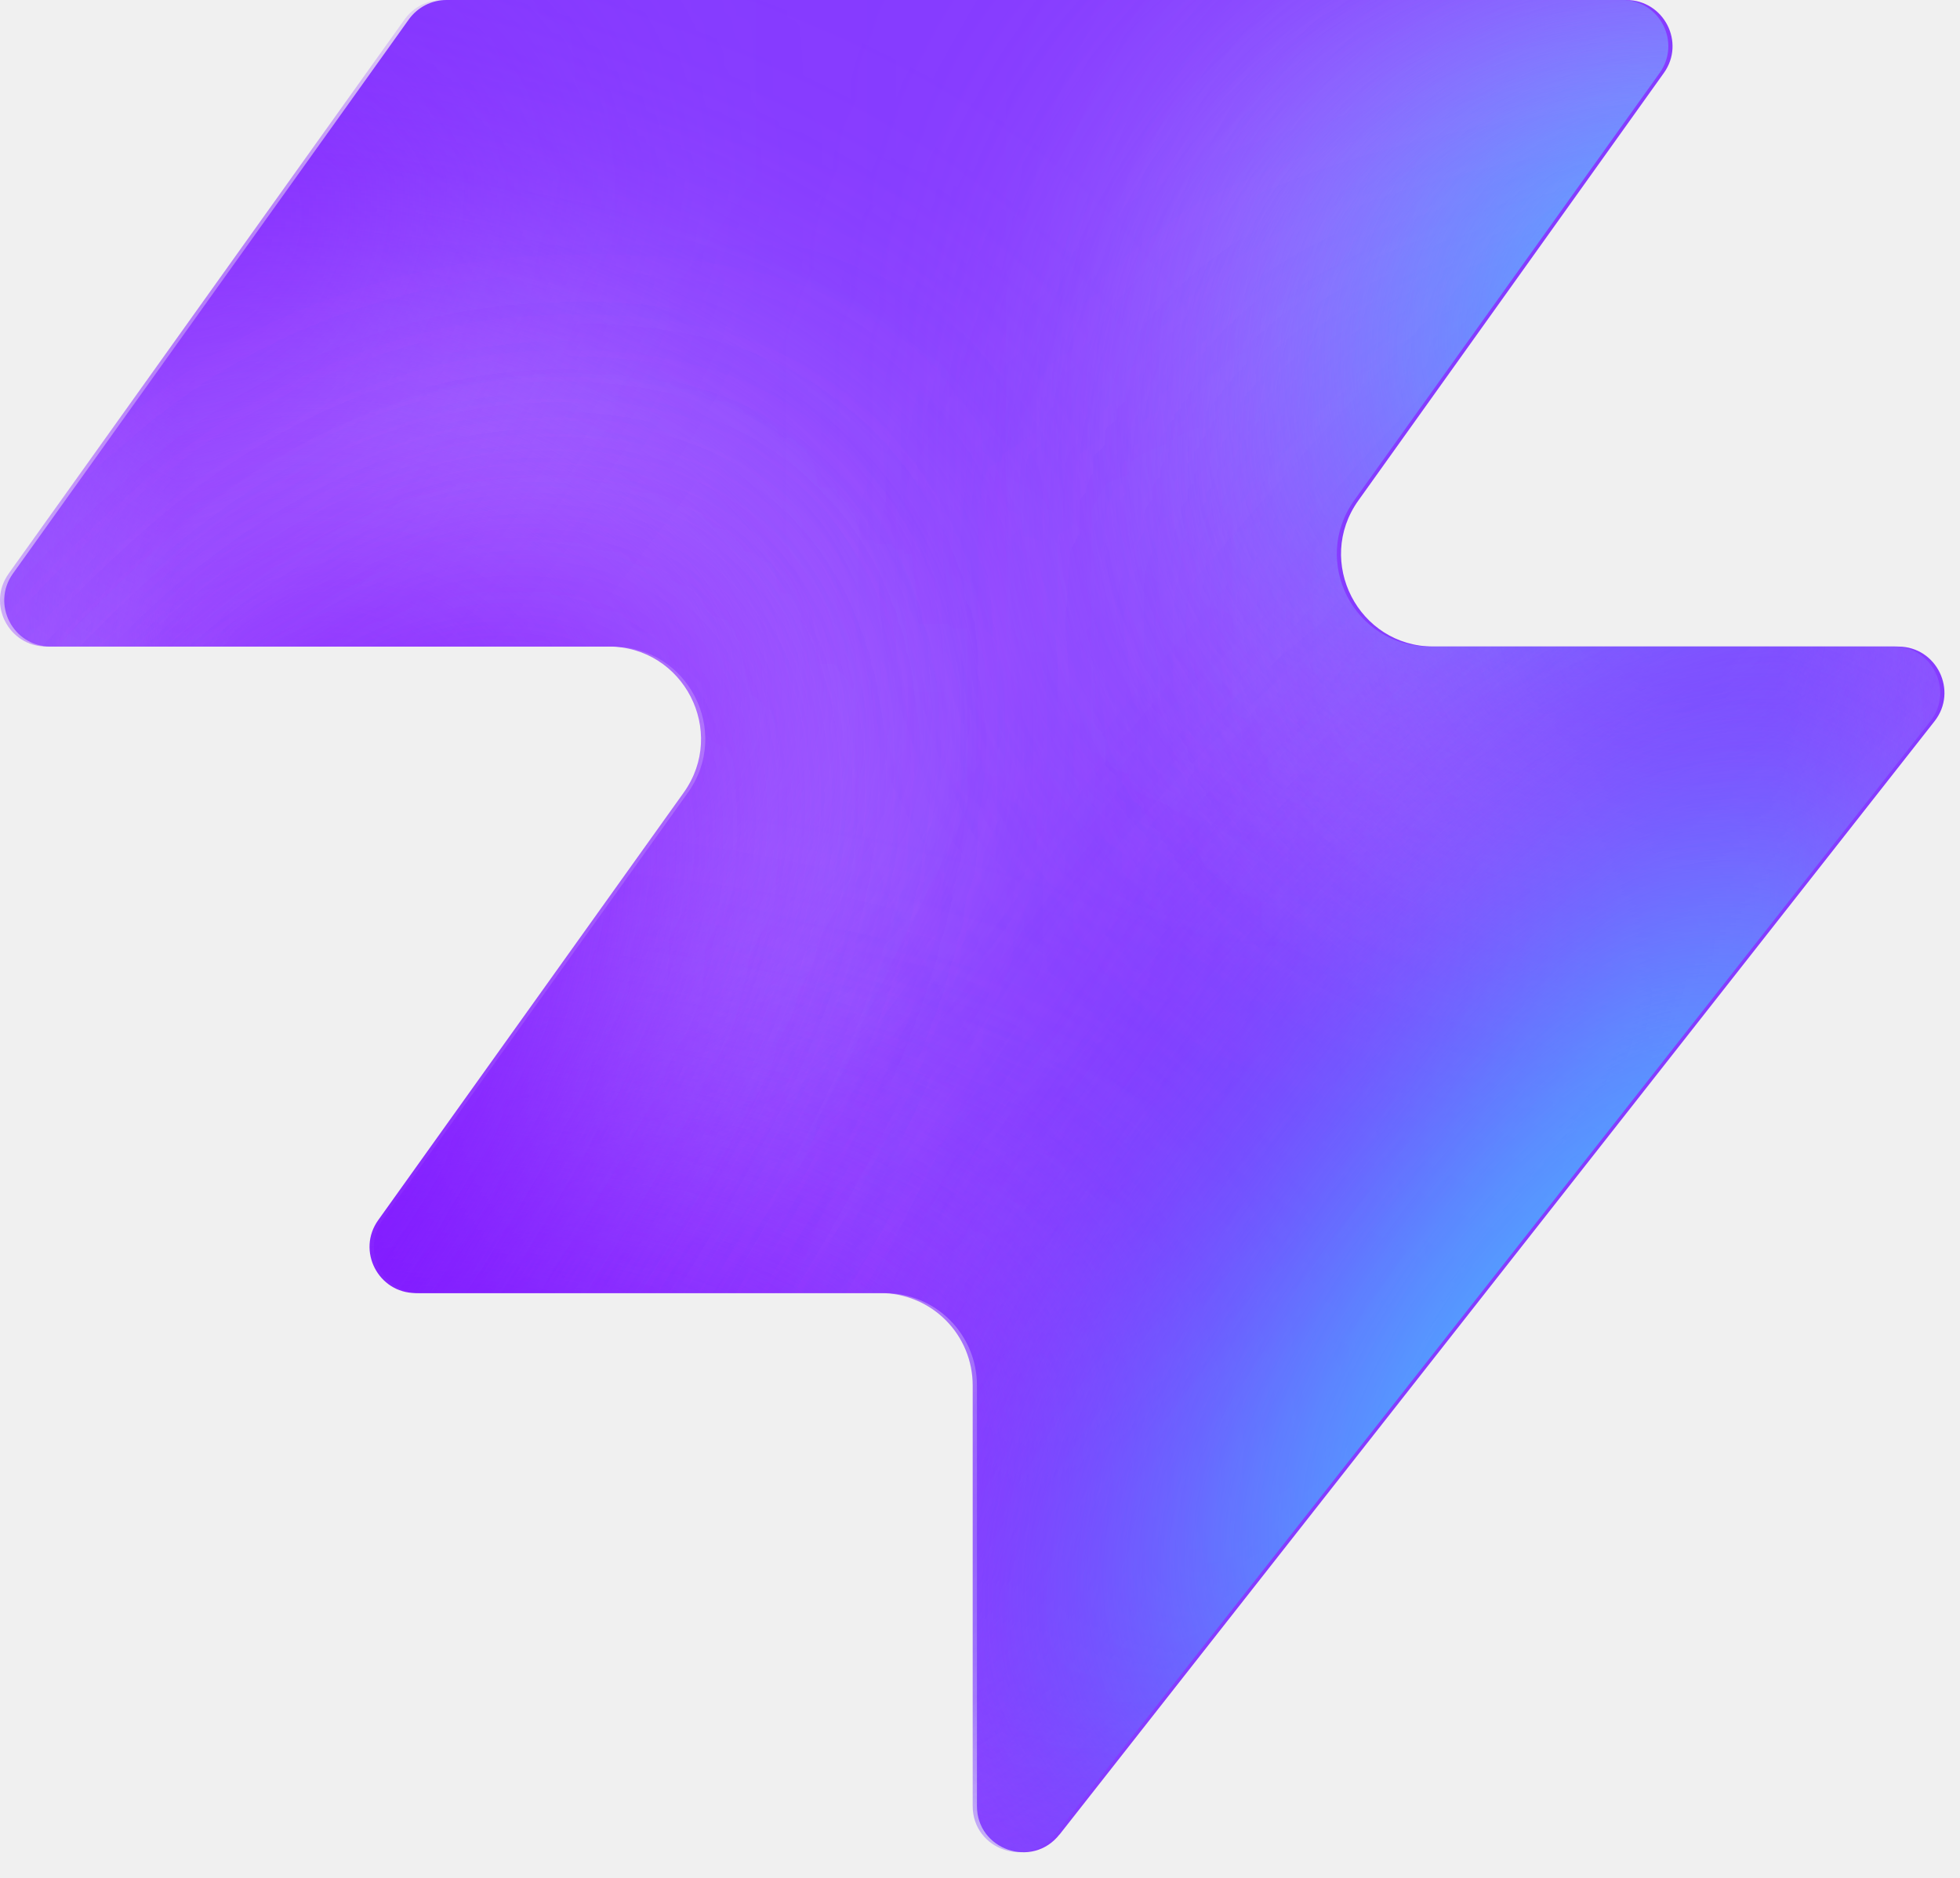
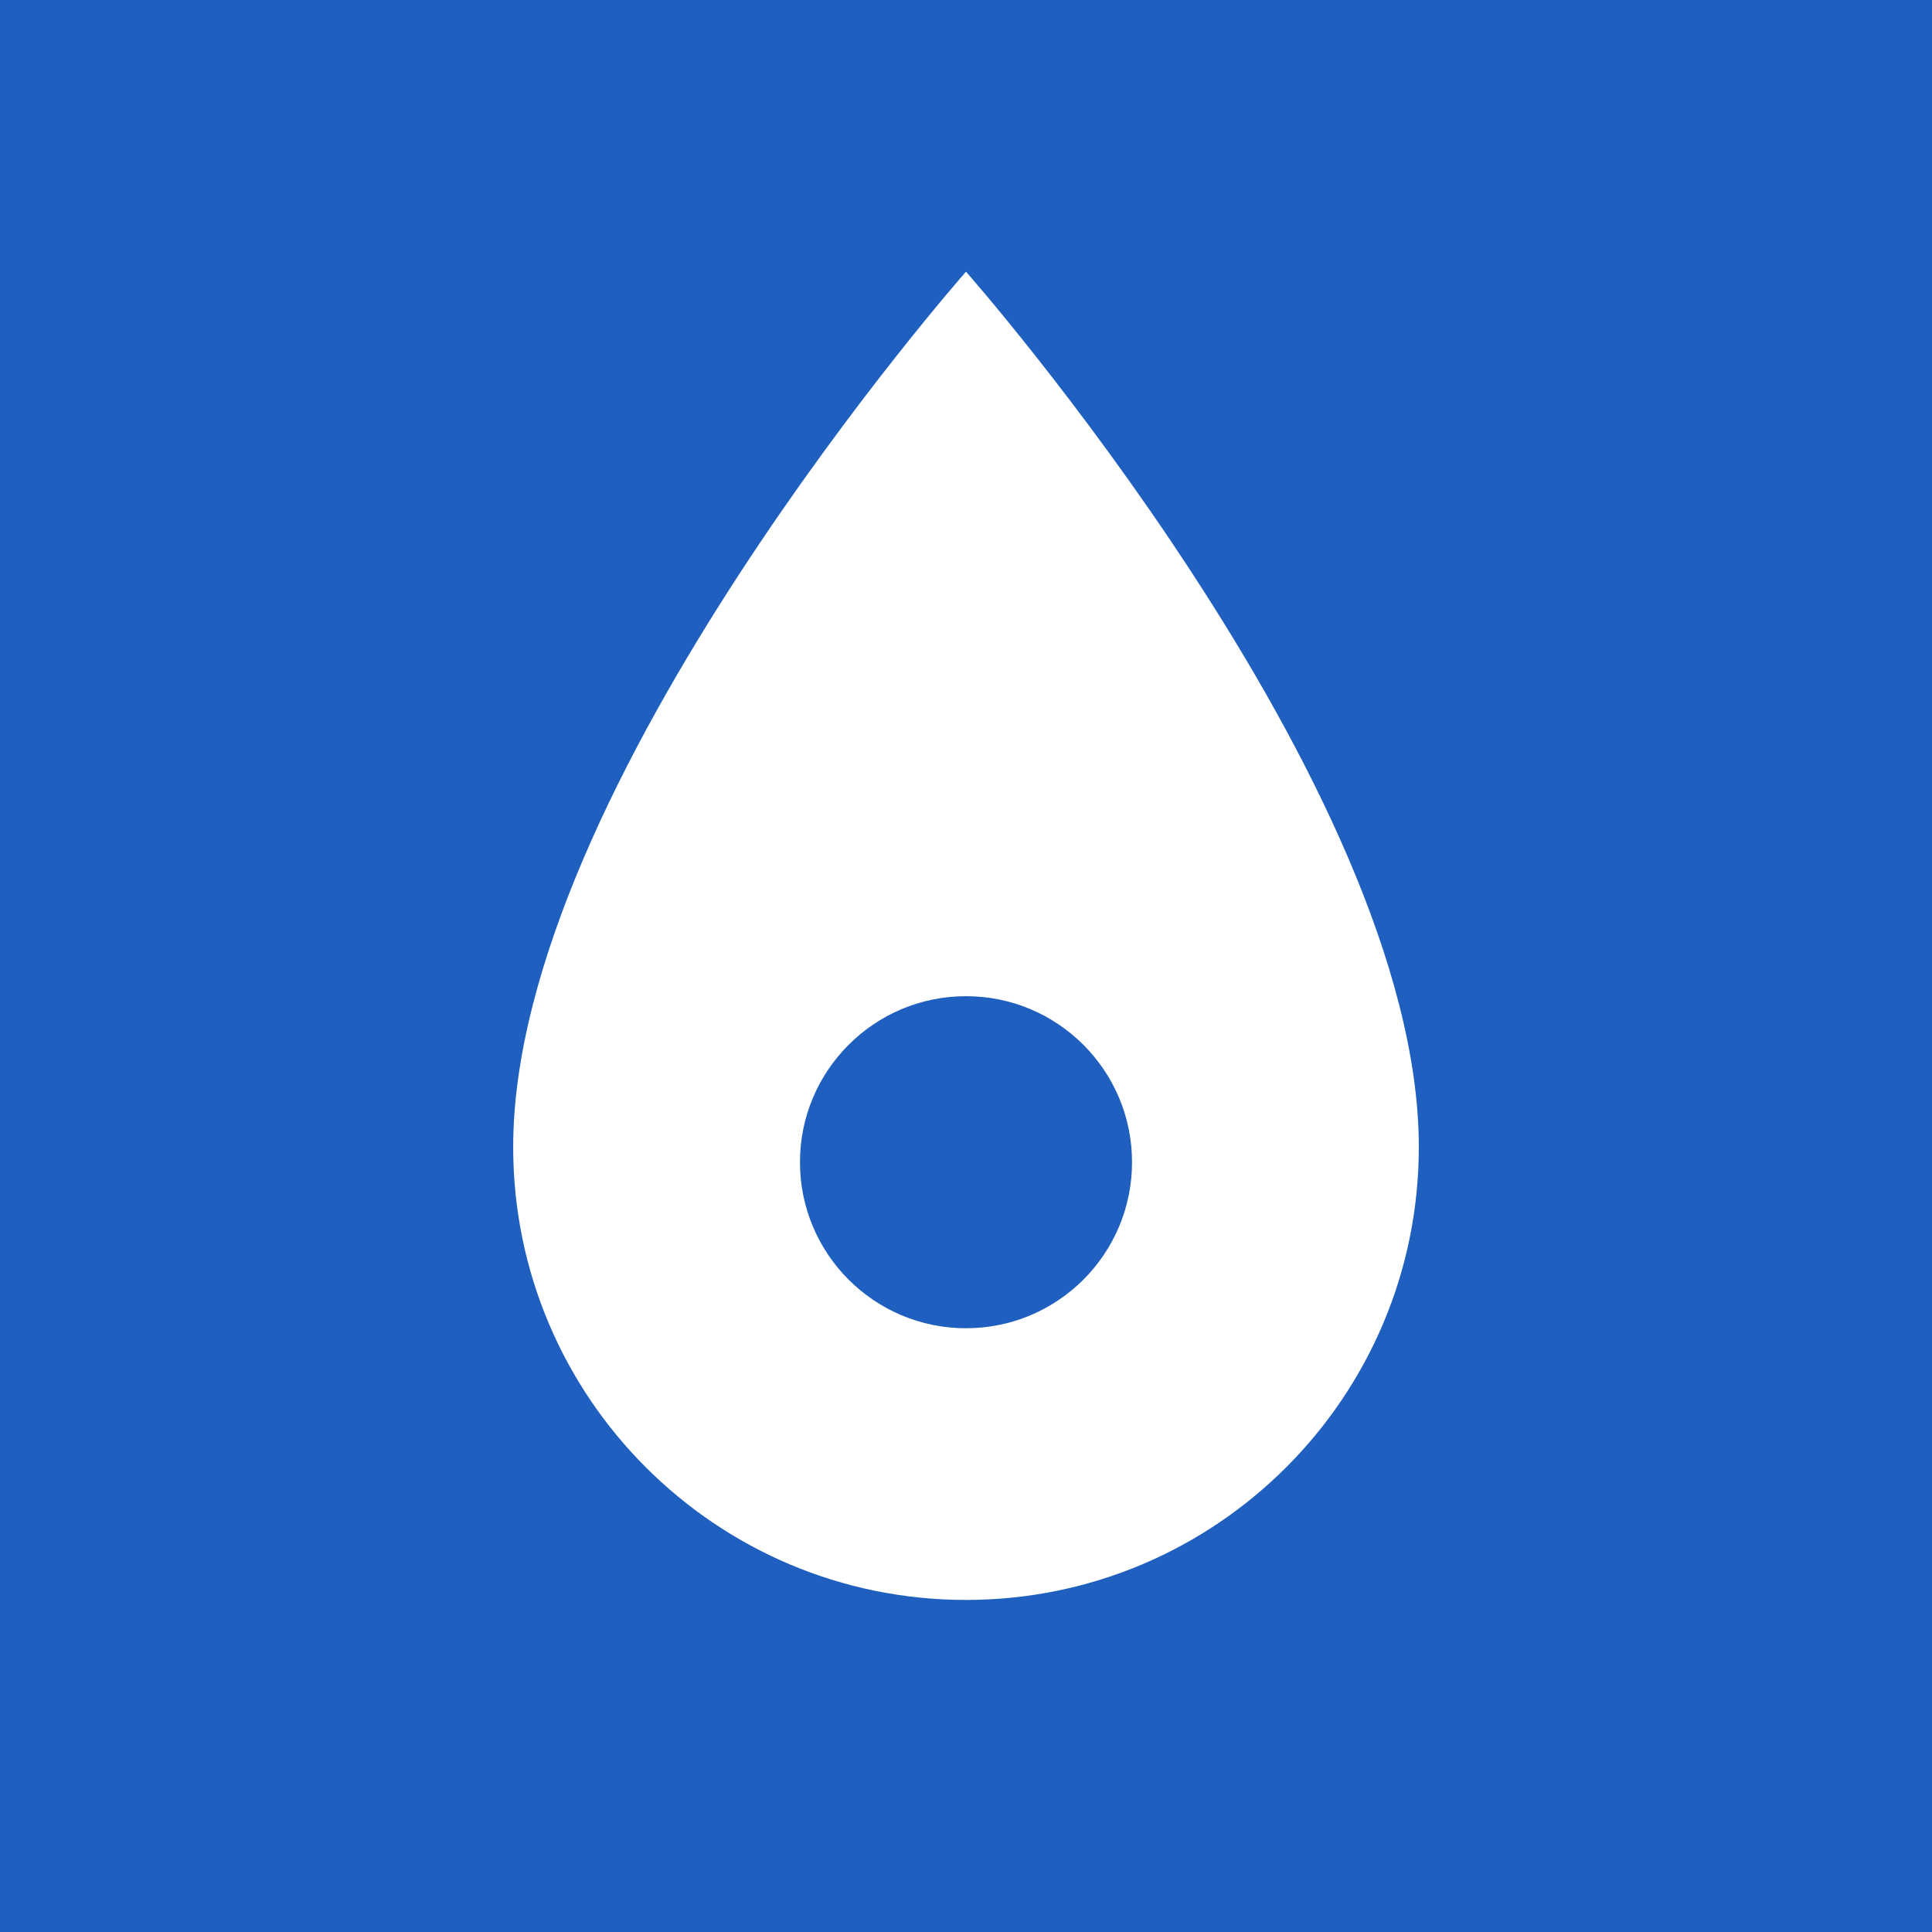
- <svg xmlns="http://www.w3.org/2000/svg" width="48" height="46" fill="none" viewBox="0 0 48 46">
-   <path fill="#863bff" d="M25.946 44.938c-.664.845-2.021.375-2.021-.698V33.937a2.26 2.26 0 0 0-2.262-2.262H10.287c-.92 0-1.456-1.04-.92-1.788l7.48-10.471c1.07-1.497 0-3.578-1.842-3.578H1.237c-.92 0-1.456-1.04-.92-1.788L10.013.474c.214-.297.556-.474.92-.474h28.894c.92 0 1.456 1.04.92 1.788l-7.48 10.471c-1.07 1.498 0 3.579 1.842 3.579h11.377c.943 0 1.473 1.088.89 1.83L25.947 44.94z" style="fill:#863bff;fill:color(display-p3 .525 .23 1);fill-opacity:1" />
-   <mask id="a" width="48" height="46" x="0" y="0" maskUnits="userSpaceOnUse" style="mask-type:alpha">
-     <path fill="#000" d="M25.842 44.938c-.664.844-2.021.375-2.021-.698V33.937a2.26 2.26 0 0 0-2.262-2.262H10.183c-.92 0-1.456-1.04-.92-1.788l7.48-10.471c1.07-1.498 0-3.579-1.842-3.579H1.133c-.92 0-1.456-1.04-.92-1.787L9.91.473c.214-.297.556-.474.92-.474h28.894c.92 0 1.456 1.04.92 1.788l-7.48 10.471c-1.07 1.498 0 3.578 1.842 3.578h11.377c.943 0 1.473 1.088.89 1.832L25.843 44.94z" style="fill:#000;fill-opacity:1" />
-   </mask>
-   <g mask="url(#a)">
-     <g filter="url(#b)">
-       <ellipse cx="5.508" cy="14.704" fill="#ede6ff" rx="5.508" ry="14.704" style="fill:#ede6ff;fill:color(display-p3 .927 .903 1);fill-opacity:1" transform="matrix(.00324 1 1 -.00324 -4.47 31.516)" />
-     </g>
-     <g filter="url(#c)">
-       <ellipse cx="10.399" cy="29.851" fill="#ede6ff" rx="10.399" ry="29.851" style="fill:#ede6ff;fill:color(display-p3 .927 .903 1);fill-opacity:1" transform="matrix(.00324 1 1 -.00324 -39.328 7.883)" />
-     </g>
-     <g filter="url(#d)">
-       <ellipse cx="5.508" cy="30.487" fill="#7e14ff" rx="5.508" ry="30.487" style="fill:#7e14ff;fill:color(display-p3 .492 .077 1);fill-opacity:1" transform="rotate(89.814 -25.913 -14.639)scale(1 -1)" />
-     </g>
-     <g filter="url(#e)">
-       <ellipse cx="5.508" cy="30.599" fill="#7e14ff" rx="5.508" ry="30.599" style="fill:#7e14ff;fill:color(display-p3 .492 .077 1);fill-opacity:1" transform="rotate(89.814 -32.644 -3.334)scale(1 -1)" />
-     </g>
-     <g filter="url(#f)">
-       <ellipse cx="5.508" cy="30.599" fill="#7e14ff" rx="5.508" ry="30.599" style="fill:#7e14ff;fill:color(display-p3 .492 .077 1);fill-opacity:1" transform="matrix(.00324 1 1 -.00324 -34.34 30.47)" />
-     </g>
-     <g filter="url(#g)">
-       <ellipse cx="14.072" cy="22.078" fill="#ede6ff" rx="14.072" ry="22.078" style="fill:#ede6ff;fill:color(display-p3 .927 .903 1);fill-opacity:1" transform="rotate(93.35 24.506 48.493)scale(-1 1)" />
-     </g>
-     <g filter="url(#h)">
-       <ellipse cx="3.47" cy="21.501" fill="#7e14ff" rx="3.47" ry="21.501" style="fill:#7e14ff;fill:color(display-p3 .492 .077 1);fill-opacity:1" transform="rotate(89.009 28.708 47.59)scale(-1 1)" />
-     </g>
-     <g filter="url(#i)">
-       <ellipse cx="3.47" cy="21.501" fill="#7e14ff" rx="3.47" ry="21.501" style="fill:#7e14ff;fill:color(display-p3 .492 .077 1);fill-opacity:1" transform="rotate(89.009 28.708 47.59)scale(-1 1)" />
-     </g>
-     <g filter="url(#j)">
-       <ellipse cx=".387" cy="8.972" fill="#7e14ff" rx="4.407" ry="29.108" style="fill:#7e14ff;fill:color(display-p3 .492 .077 1);fill-opacity:1" transform="rotate(39.51 .387 8.972)" />
-     </g>
-     <g filter="url(#k)">
-       <ellipse cx="47.523" cy="-6.092" fill="#7e14ff" rx="4.407" ry="29.108" style="fill:#7e14ff;fill:color(display-p3 .492 .077 1);fill-opacity:1" transform="rotate(37.892 47.523 -6.092)" />
-     </g>
-     <g filter="url(#l)">
-       <ellipse cx="41.412" cy="6.333" fill="#47bfff" rx="5.971" ry="9.665" style="fill:#47bfff;fill:color(display-p3 .28 .748 1);fill-opacity:1" transform="rotate(37.892 41.412 6.333)" />
-     </g>
-     <g filter="url(#m)">
-       <ellipse cx="-1.879" cy="38.332" fill="#7e14ff" rx="4.407" ry="29.108" style="fill:#7e14ff;fill:color(display-p3 .492 .077 1);fill-opacity:1" transform="rotate(37.892 -1.88 38.332)" />
-     </g>
-     <g filter="url(#n)">
-       <ellipse cx="-1.879" cy="38.332" fill="#7e14ff" rx="4.407" ry="29.108" style="fill:#7e14ff;fill:color(display-p3 .492 .077 1);fill-opacity:1" transform="rotate(37.892 -1.88 38.332)" />
-     </g>
-     <g filter="url(#o)">
-       <ellipse cx="35.651" cy="29.907" fill="#7e14ff" rx="4.407" ry="29.108" style="fill:#7e14ff;fill:color(display-p3 .492 .077 1);fill-opacity:1" transform="rotate(37.892 35.651 29.907)" />
-     </g>
-     <g filter="url(#p)">
-       <ellipse cx="38.418" cy="32.4" fill="#47bfff" rx="5.971" ry="15.297" style="fill:#47bfff;fill:color(display-p3 .28 .748 1);fill-opacity:1" transform="rotate(37.892 38.418 32.4)" />
-     </g>
-   </g>
-   <defs>
-     <filter id="b" width="60.045" height="41.654" x="-19.77" y="16.149" color-interpolation-filters="sRGB" filterUnits="userSpaceOnUse">
-       <feFlood flood-opacity="0" result="BackgroundImageFix" />
-       <feBlend in="SourceGraphic" in2="BackgroundImageFix" result="shape" />
-       <feGaussianBlur result="effect1_foregroundBlur_2002_17158" stdDeviation="7.659" />
-     </filter>
-     <filter id="c" width="90.34" height="51.437" x="-54.613" y="-7.533" color-interpolation-filters="sRGB" filterUnits="userSpaceOnUse">
-       <feFlood flood-opacity="0" result="BackgroundImageFix" />
-       <feBlend in="SourceGraphic" in2="BackgroundImageFix" result="shape" />
-       <feGaussianBlur result="effect1_foregroundBlur_2002_17158" stdDeviation="7.659" />
-     </filter>
-     <filter id="d" width="79.355" height="29.4" x="-49.64" y="2.03" color-interpolation-filters="sRGB" filterUnits="userSpaceOnUse">
-       <feFlood flood-opacity="0" result="BackgroundImageFix" />
-       <feBlend in="SourceGraphic" in2="BackgroundImageFix" result="shape" />
-       <feGaussianBlur result="effect1_foregroundBlur_2002_17158" stdDeviation="4.596" />
-     </filter>
-     <filter id="e" width="79.579" height="29.4" x="-45.045" y="20.029" color-interpolation-filters="sRGB" filterUnits="userSpaceOnUse">
-       <feFlood flood-opacity="0" result="BackgroundImageFix" />
-       <feBlend in="SourceGraphic" in2="BackgroundImageFix" result="shape" />
-       <feGaussianBlur result="effect1_foregroundBlur_2002_17158" stdDeviation="4.596" />
-     </filter>
-     <filter id="f" width="79.579" height="29.4" x="-43.513" y="21.178" color-interpolation-filters="sRGB" filterUnits="userSpaceOnUse">
-       <feFlood flood-opacity="0" result="BackgroundImageFix" />
-       <feBlend in="SourceGraphic" in2="BackgroundImageFix" result="shape" />
-       <feGaussianBlur result="effect1_foregroundBlur_2002_17158" stdDeviation="4.596" />
-     </filter>
-     <filter id="g" width="74.749" height="58.852" x="15.756" y="-17.901" color-interpolation-filters="sRGB" filterUnits="userSpaceOnUse">
-       <feFlood flood-opacity="0" result="BackgroundImageFix" />
-       <feBlend in="SourceGraphic" in2="BackgroundImageFix" result="shape" />
-       <feGaussianBlur result="effect1_foregroundBlur_2002_17158" stdDeviation="7.659" />
-     </filter>
-     <filter id="h" width="61.377" height="25.362" x="23.548" y="2.284" color-interpolation-filters="sRGB" filterUnits="userSpaceOnUse">
-       <feFlood flood-opacity="0" result="BackgroundImageFix" />
-       <feBlend in="SourceGraphic" in2="BackgroundImageFix" result="shape" />
-       <feGaussianBlur result="effect1_foregroundBlur_2002_17158" stdDeviation="4.596" />
-     </filter>
-     <filter id="i" width="61.377" height="25.362" x="23.548" y="2.284" color-interpolation-filters="sRGB" filterUnits="userSpaceOnUse">
-       <feFlood flood-opacity="0" result="BackgroundImageFix" />
-       <feBlend in="SourceGraphic" in2="BackgroundImageFix" result="shape" />
-       <feGaussianBlur result="effect1_foregroundBlur_2002_17158" stdDeviation="4.596" />
-     </filter>
-     <filter id="j" width="56.045" height="63.649" x="-27.636" y="-22.853" color-interpolation-filters="sRGB" filterUnits="userSpaceOnUse">
-       <feFlood flood-opacity="0" result="BackgroundImageFix" />
-       <feBlend in="SourceGraphic" in2="BackgroundImageFix" result="shape" />
-       <feGaussianBlur result="effect1_foregroundBlur_2002_17158" stdDeviation="4.596" />
-     </filter>
-     <filter id="k" width="54.814" height="64.646" x="20.116" y="-38.415" color-interpolation-filters="sRGB" filterUnits="userSpaceOnUse">
-       <feFlood flood-opacity="0" result="BackgroundImageFix" />
-       <feBlend in="SourceGraphic" in2="BackgroundImageFix" result="shape" />
-       <feGaussianBlur result="effect1_foregroundBlur_2002_17158" stdDeviation="4.596" />
-     </filter>
-     <filter id="l" width="33.541" height="35.313" x="24.641" y="-11.323" color-interpolation-filters="sRGB" filterUnits="userSpaceOnUse">
-       <feFlood flood-opacity="0" result="BackgroundImageFix" />
-       <feBlend in="SourceGraphic" in2="BackgroundImageFix" result="shape" />
-       <feGaussianBlur result="effect1_foregroundBlur_2002_17158" stdDeviation="4.596" />
-     </filter>
-     <filter id="m" width="54.814" height="64.646" x="-29.286" y="6.009" color-interpolation-filters="sRGB" filterUnits="userSpaceOnUse">
-       <feFlood flood-opacity="0" result="BackgroundImageFix" />
-       <feBlend in="SourceGraphic" in2="BackgroundImageFix" result="shape" />
-       <feGaussianBlur result="effect1_foregroundBlur_2002_17158" stdDeviation="4.596" />
-     </filter>
-     <filter id="n" width="54.814" height="64.646" x="-29.286" y="6.009" color-interpolation-filters="sRGB" filterUnits="userSpaceOnUse">
-       <feFlood flood-opacity="0" result="BackgroundImageFix" />
-       <feBlend in="SourceGraphic" in2="BackgroundImageFix" result="shape" />
-       <feGaussianBlur result="effect1_foregroundBlur_2002_17158" stdDeviation="4.596" />
-     </filter>
-     <filter id="o" width="54.814" height="64.646" x="8.244" y="-2.416" color-interpolation-filters="sRGB" filterUnits="userSpaceOnUse">
-       <feFlood flood-opacity="0" result="BackgroundImageFix" />
-       <feBlend in="SourceGraphic" in2="BackgroundImageFix" result="shape" />
-       <feGaussianBlur result="effect1_foregroundBlur_2002_17158" stdDeviation="4.596" />
-     </filter>
-     <filter id="p" width="39.409" height="43.623" x="18.713" y="10.588" color-interpolation-filters="sRGB" filterUnits="userSpaceOnUse">
-       <feFlood flood-opacity="0" result="BackgroundImageFix" />
-       <feBlend in="SourceGraphic" in2="BackgroundImageFix" result="shape" />
-       <feGaussianBlur result="effect1_foregroundBlur_2002_17158" stdDeviation="4.596" />
-     </filter>
-   </defs>
+ <svg xmlns="http://www.w3.org/2000/svg" viewBox="0 0 64 64" role="img" aria-label="Fuel Finder">
+   <rect width="64" height="64" fill="#1f5fbf" />
+   <path d="M32 9C32 9 17 26 17 38a15 15 0 0 0 30 0C47 26 32 9 32 9Z" fill="#ffffff" />
+   <circle cx="32" cy="38.5" r="5.5" fill="#1f5fbf" />
</svg>
